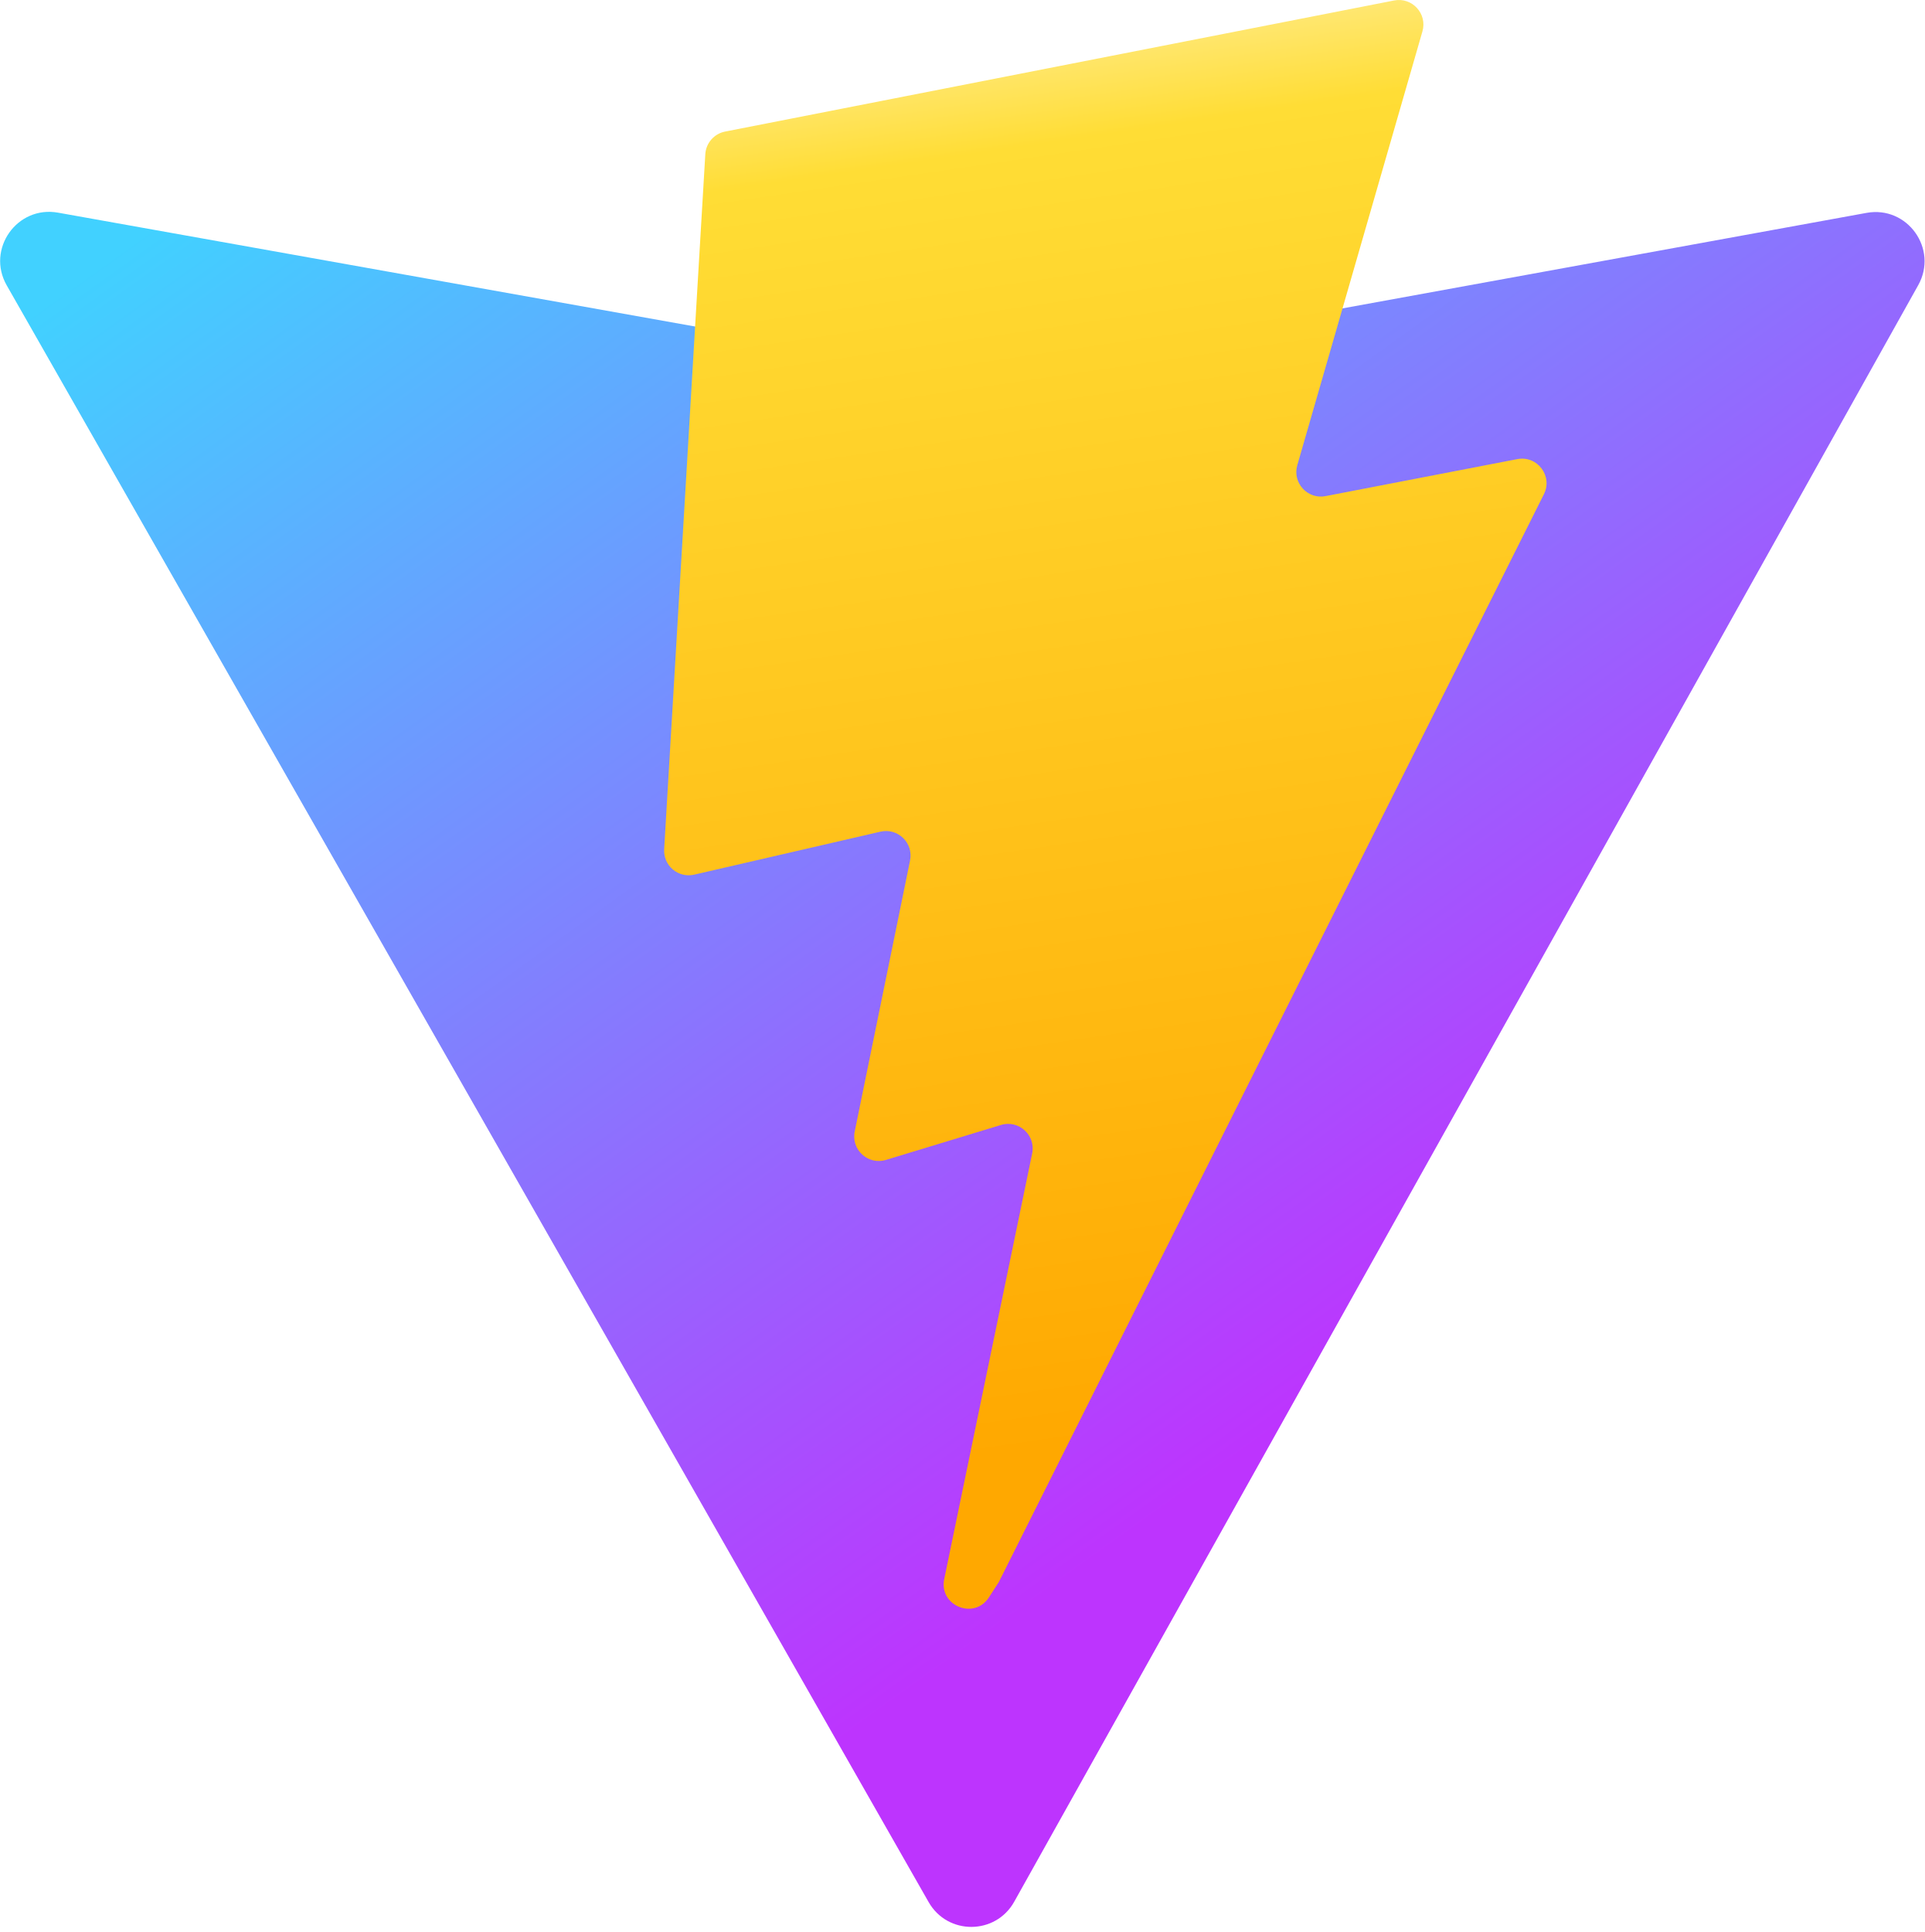
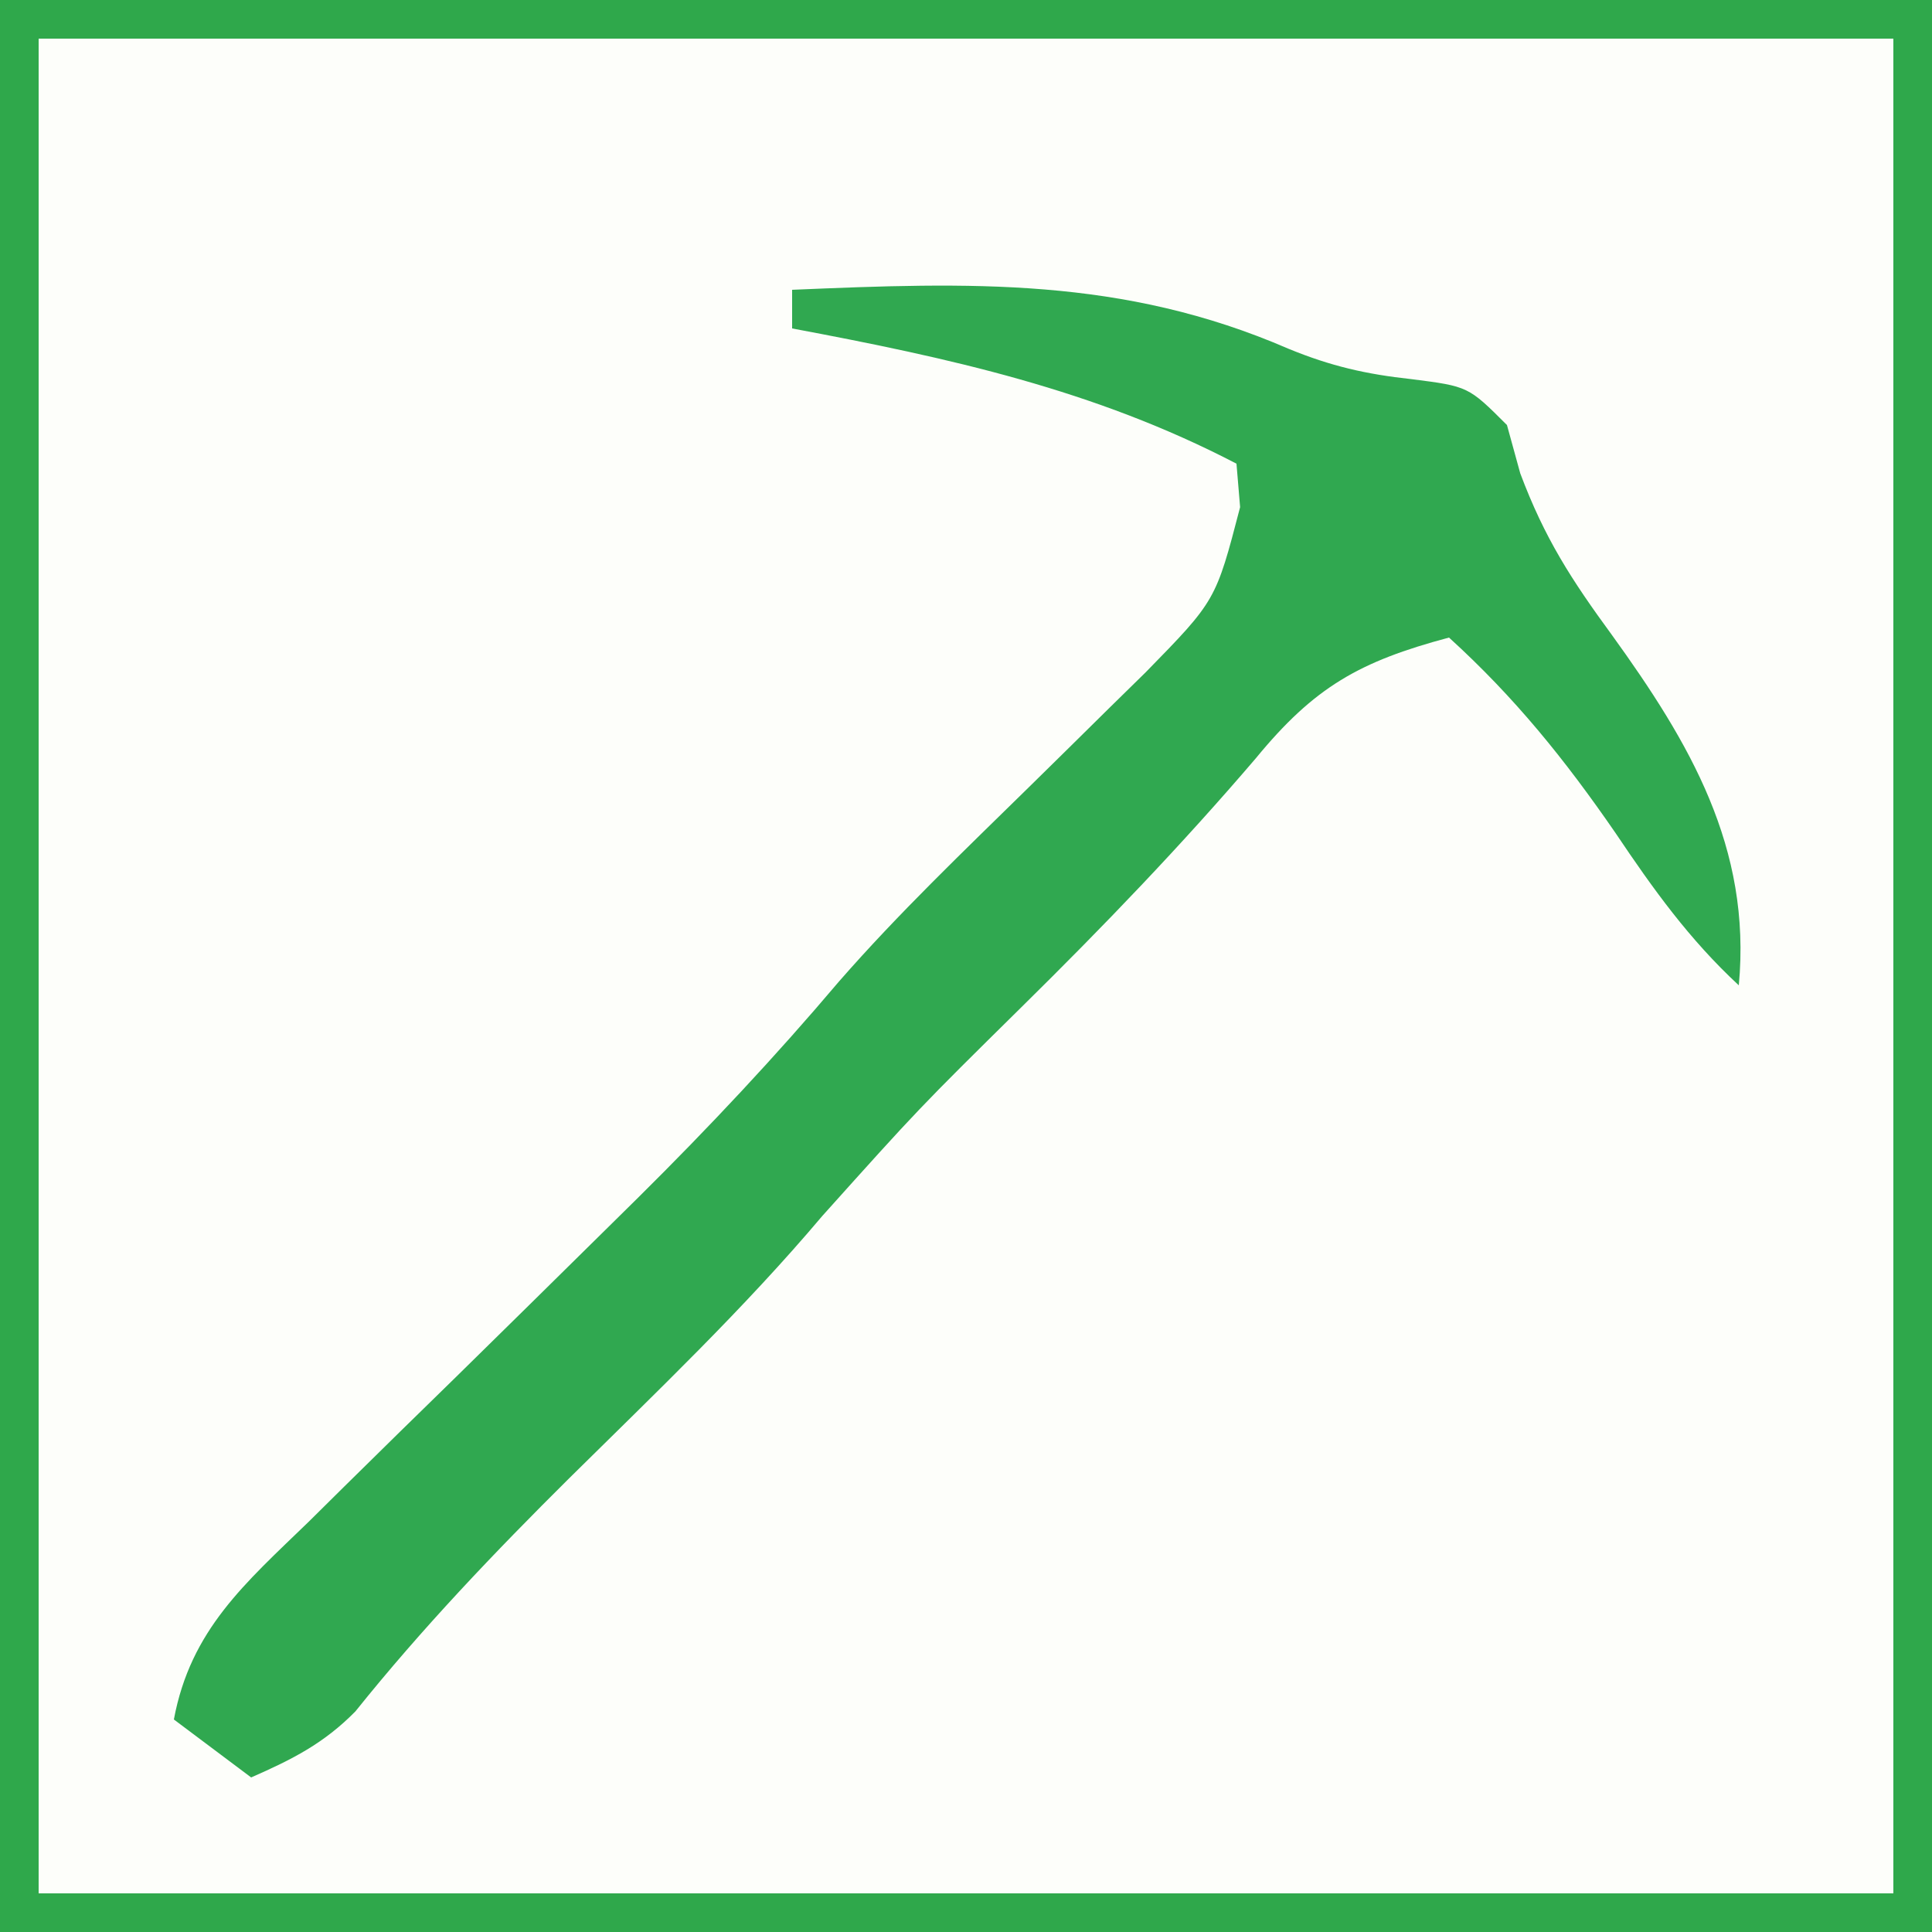
- <svg xmlns="http://www.w3.org/2000/svg" aria-hidden="true" role="img" class="iconify iconify--logos" width="31.88" height="32" preserveAspectRatio="xMidYMid meet" viewBox="0 0 256 257">
-   <defs>
-     <linearGradient id="IconifyId1813088fe1fbc01fb466" x1="-.828%" x2="57.636%" y1="7.652%" y2="78.411%">
-       <stop offset="0%" stop-color="#41D1FF" />
-       <stop offset="100%" stop-color="#BD34FE" />
-     </linearGradient>
-     <linearGradient id="IconifyId1813088fe1fbc01fb467" x1="43.376%" x2="50.316%" y1="2.242%" y2="89.03%">
-       <stop offset="0%" stop-color="#FFEA83" />
-       <stop offset="8.333%" stop-color="#FFDD35" />
-       <stop offset="100%" stop-color="#FFA800" />
-     </linearGradient>
-   </defs>
-   <path fill="url(#IconifyId1813088fe1fbc01fb466)" d="M255.153 37.938L134.897 252.976c-2.483 4.44-8.862 4.466-11.382.048L.875 37.958c-2.746-4.814 1.371-10.646 6.827-9.67l120.385 21.517a6.537 6.537 0 0 0 2.322-.004l117.867-21.483c5.438-.991 9.574 4.796 6.877 9.62Z" />
-   <path fill="url(#IconifyId1813088fe1fbc01fb467)" d="M185.432.063L96.44 17.501a3.268 3.268 0 0 0-2.634 3.014l-5.474 92.456a3.268 3.268 0 0 0 3.997 3.378l24.777-5.718c2.318-.535 4.413 1.507 3.936 3.838l-7.361 36.047c-.495 2.426 1.782 4.5 4.151 3.78l15.304-4.649c2.372-.72 4.652 1.36 4.15 3.788l-11.698 56.621c-.732 3.542 3.979 5.473 5.943 2.437l1.313-2.028l72.516-144.72c1.215-2.423-.88-5.186-3.54-4.672l-25.505 4.922c-2.396.462-4.435-1.77-3.759-4.114l16.646-57.705c.677-2.35-1.37-4.583-3.769-4.113Z" />
+ <svg xmlns="http://www.w3.org/2000/svg" version="1.1" width="100" height="100">
+   <path d="M0 0 C33 0 66 0 100 0 C100 33 100 66 100 100 C67 100 34 100 0 100 C0 67 0 34 0 0 Z " fill="#FDFEFA" transform="translate(0,0)" />
+   <path d="M0 0 C9.18 -0.387 17.102 -0.675 25.691 3.051 C27.891 3.955 29.711 4.37 32.062 4.625 C35 5 35 5 37 7 C37.227 7.825 37.454 8.65 37.688 9.5 C38.948 12.861 40.335 15.004 42.438 17.875 C46.452 23.437 49.668 28.871 49 36 C46.434 33.621 44.573 31.025 42.625 28.125 C40.01 24.328 37.406 21.096 34 18 C29.367 19.237 27.034 20.555 24 24.25 C20.145 28.758 16.101 32.963 11.875 37.125 C6.554 42.376 6.554 42.376 1.562 47.938 C-2.493 52.74 -7.039 57.069 -11.507 61.483 C-15.414 65.36 -19.159 69.282 -22.605 73.582 C-24.239 75.243 -25.879 76.069 -28 77 C-29.32 76.01 -30.64 75.02 -32 74 C-31.133 69.352 -28.313 66.951 -25.023 63.766 C-24.42 63.169 -23.816 62.572 -23.195 61.957 C-21.262 60.047 -19.319 58.148 -17.375 56.25 C-14.837 53.759 -12.304 51.264 -9.773 48.766 C-9.164 48.165 -8.555 47.564 -7.927 46.945 C-4.308 43.358 -0.864 39.689 2.429 35.798 C5.513 32.268 8.906 29.032 12.25 25.75 C13.653 24.372 15.055 22.992 16.453 21.609 C17.063 21.011 17.673 20.412 18.302 19.796 C21.93 16.086 21.93 16.086 23.188 11.25 C23.126 10.508 23.064 9.765 23 9 C15.643 5.166 8.116 3.524 0 2 C0 1.34 0 0.68 0 0 Z " fill="#30A850" transform="translate(41,15)" />
+   <path d="M0 0 C33 0 66 0 100 0 C100 33 100 66 100 100 C67 100 34 100 0 100 C0 67 0 34 0 0 Z M2 2 C2 33.68 2 65.36 2 98 C33.68 98 65.36 98 98 98 C98 66.32 98 34.64 98 2 C66.32 2 34.64 2 2 2 Z " fill="#2FA84B" transform="translate(0,0)" />
</svg>
